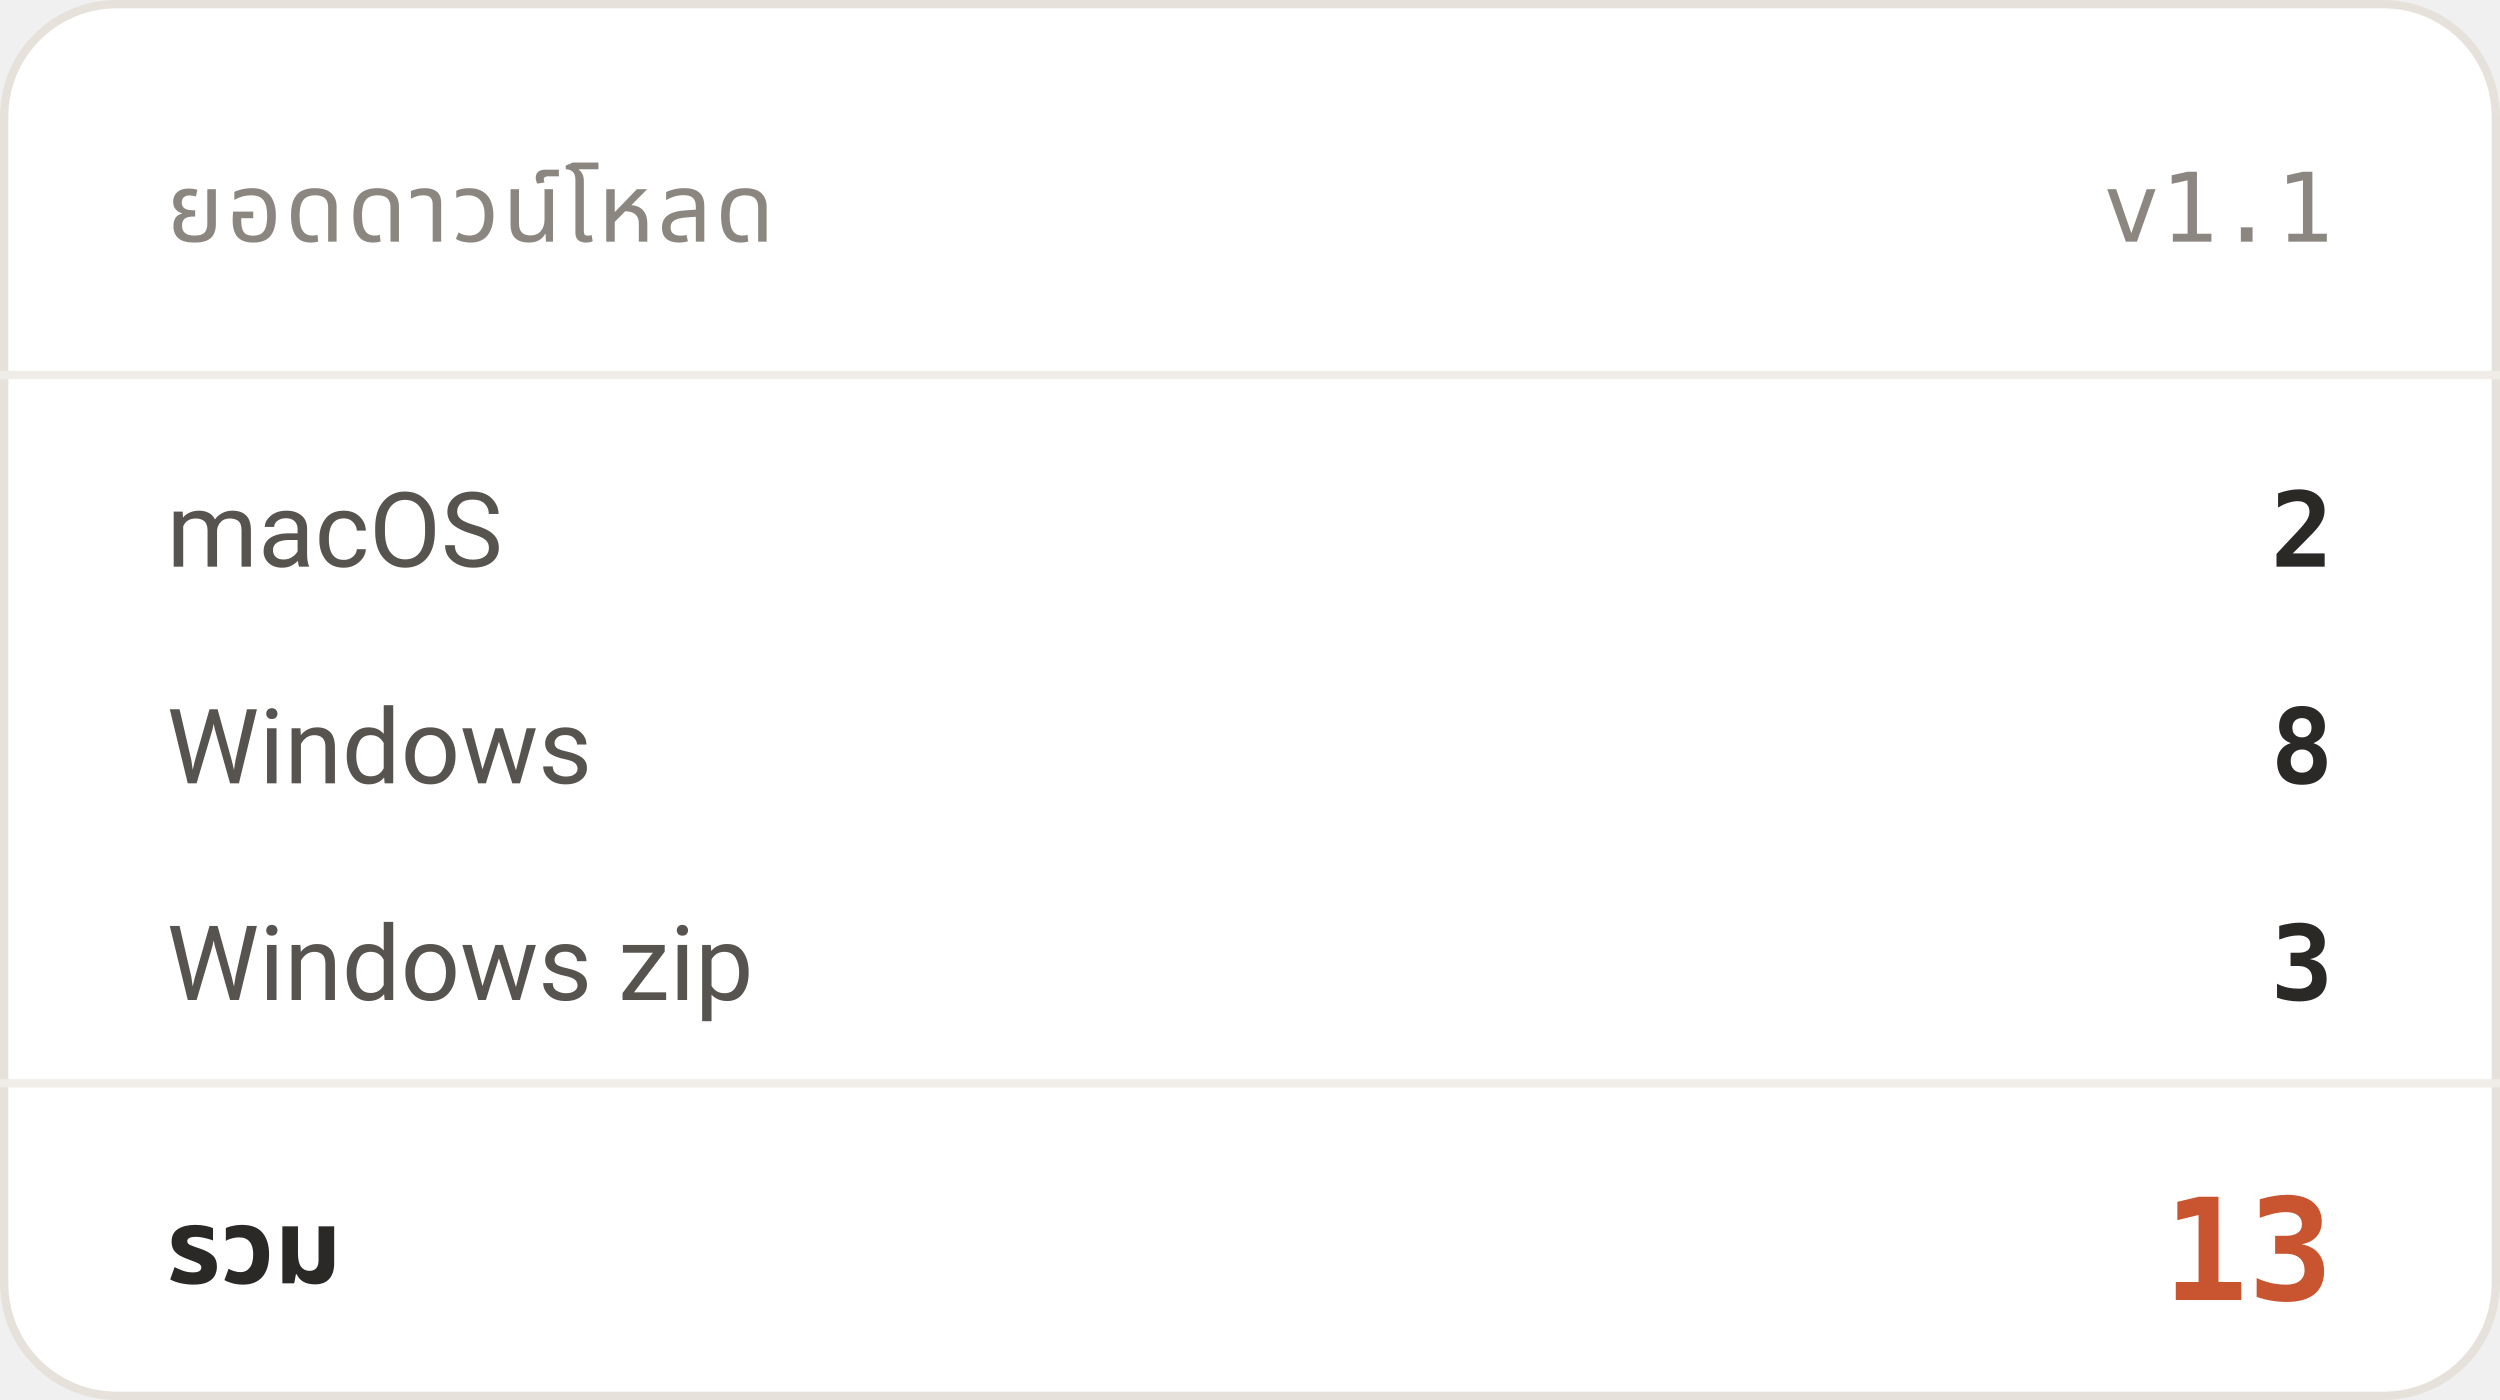
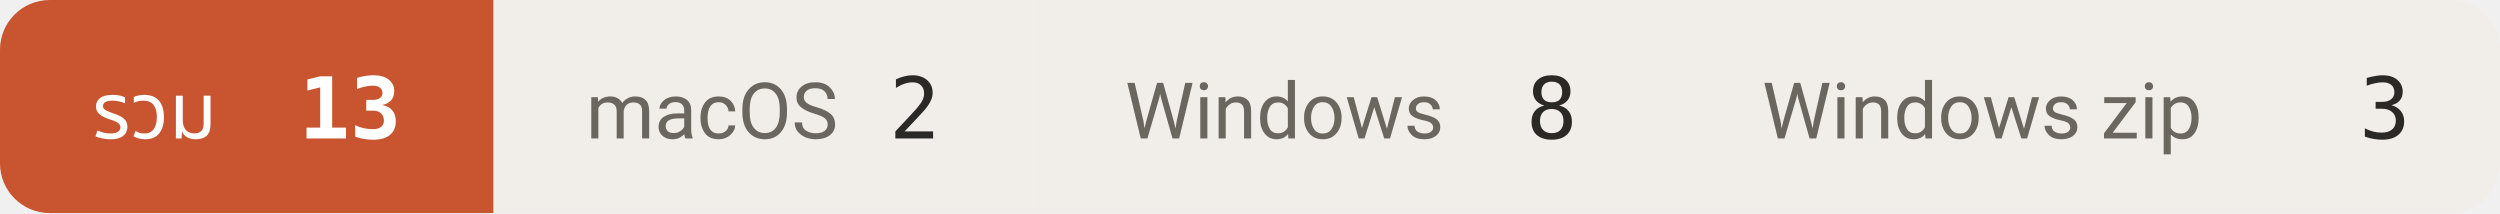
- <svg xmlns="http://www.w3.org/2000/svg" width="300" height="168" viewBox="0 0 300 168" role="img" aria-label="ยอดดาวน์โหลด 13">
-   <rect x="0.5" y="0.5" width="299" height="167" rx="13.5" fill="#ffffff" stroke="#e6e1db" />
-   <text x="20" y="29" font-size="11.5" fill="#8b8680" font-family="-apple-system,BlinkMacSystemFont,'Segoe UI',Roboto,'Helvetica Neue',Arial,'Noto Sans Thai',sans-serif" letter-spacing=".4">ยอดดาวน์โหลด</text>
-   <text x="280" y="29" font-size="11.5" fill="#8b8680" text-anchor="end" font-family="ui-monospace,SFMono-Regular,'SF Mono',Menlo,Consolas,monospace">v1.1</text>
-   <line x1="0" y1="45" x2="300" y2="45" stroke="#f0ece7" />
-   <text x="20" y="68" font-size="12.5" fill="#57534e" font-family="-apple-system,BlinkMacSystemFont,'Segoe UI',Roboto,'Helvetica Neue',Arial,'Noto Sans Thai',sans-serif">macOS</text>
-   <text x="280" y="68" font-size="12.5" font-weight="600" fill="#2b2926" text-anchor="end" font-family="ui-monospace,SFMono-Regular,'SF Mono',Menlo,Consolas,monospace">2</text>
-   <text x="20" y="94" font-size="12.5" fill="#57534e" font-family="-apple-system,BlinkMacSystemFont,'Segoe UI',Roboto,'Helvetica Neue',Arial,'Noto Sans Thai',sans-serif">Windows</text>
-   <text x="280" y="94" font-size="12.5" font-weight="600" fill="#2b2926" text-anchor="end" font-family="ui-monospace,SFMono-Regular,'SF Mono',Menlo,Consolas,monospace">8</text>
-   <text x="20" y="120" font-size="12.5" fill="#57534e" font-family="-apple-system,BlinkMacSystemFont,'Segoe UI',Roboto,'Helvetica Neue',Arial,'Noto Sans Thai',sans-serif">Windows zip</text>
-   <text x="280" y="120" font-size="12.5" font-weight="600" fill="#2b2926" text-anchor="end" font-family="ui-monospace,SFMono-Regular,'SF Mono',Menlo,Consolas,monospace">3</text>
-   <line x1="0" y1="130" x2="300" y2="130" stroke="#f0ece7" />
-   <text x="20" y="154" font-size="12.5" font-weight="600" fill="#2b2926" font-family="-apple-system,BlinkMacSystemFont,'Segoe UI',Roboto,'Helvetica Neue',Arial,'Noto Sans Thai',sans-serif">รวม</text>
-   <text x="280" y="156" font-size="17" font-weight="700" fill="#c8552f" text-anchor="end" font-family="ui-monospace,SFMono-Regular,'SF Mono',Menlo,Consolas,monospace">13</text>
+ <svg xmlns="http://www.w3.org/2000/svg" width="352" height="30" viewBox="0 0 352 30" role="img" aria-label="ยอดดาวน์โหลด 13">
+   <defs>
+     <clipPath id="c">
+       <rect width="352" height="30" rx="7" />
+     </clipPath>
+   </defs>
+   <g clip-path="url(#c)">
+     <rect x="0.0" y="0" width="69.5" height="30" fill="#c8552f" />
+     <text x="13.0" y="19.5" font-size="11" fill="#ffffff" font-family="-apple-system,BlinkMacSystemFont,'Segoe UI',Roboto,'Helvetica Neue',Arial,'Noto Sans Thai',sans-serif">รวม</text>
+     <text x="56.5" y="19.5" font-size="12" font-weight="600" fill="#ffffff" text-anchor="end" font-family="ui-monospace,SFMono-Regular,'SF Mono',Menlo,Consolas,monospace">13</text>
+     <rect x="69.5" y="0" width="75.9" height="30" fill="#f1eeea" />
+     <text x="82.5" y="19.5" font-size="11" fill="#6b665f" font-family="-apple-system,BlinkMacSystemFont,'Segoe UI',Roboto,'Helvetica Neue',Arial,'Noto Sans Thai',sans-serif">macOS</text>
+     <text x="132.4" y="19.5" font-size="12" font-weight="500" fill="#2b2926" text-anchor="end" font-family="ui-monospace,SFMono-Regular,'SF Mono',Menlo,Consolas,monospace">2</text>
+     <rect x="145.4" y="0" width="89.7" height="30" fill="#f1eeea" />
+     <text x="158.4" y="19.5" font-size="11" fill="#6b665f" font-family="-apple-system,BlinkMacSystemFont,'Segoe UI',Roboto,'Helvetica Neue',Arial,'Noto Sans Thai',sans-serif">Windows</text>
+     <text x="222.1" y="19.5" font-size="12" font-weight="500" fill="#2b2926" text-anchor="end" font-family="ui-monospace,SFMono-Regular,'SF Mono',Menlo,Consolas,monospace">8</text>
+     <rect x="235.1" y="0" width="117.3" height="30" fill="#f1eeea" />
+     <text x="248.1" y="19.5" font-size="11" fill="#6b665f" font-family="-apple-system,BlinkMacSystemFont,'Segoe UI',Roboto,'Helvetica Neue',Arial,'Noto Sans Thai',sans-serif">Windows zip</text>
+     <text x="339.4" y="19.5" font-size="12" font-weight="500" fill="#2b2926" text-anchor="end" font-family="ui-monospace,SFMono-Regular,'SF Mono',Menlo,Consolas,monospace">3</text>
+   </g>
</svg>
